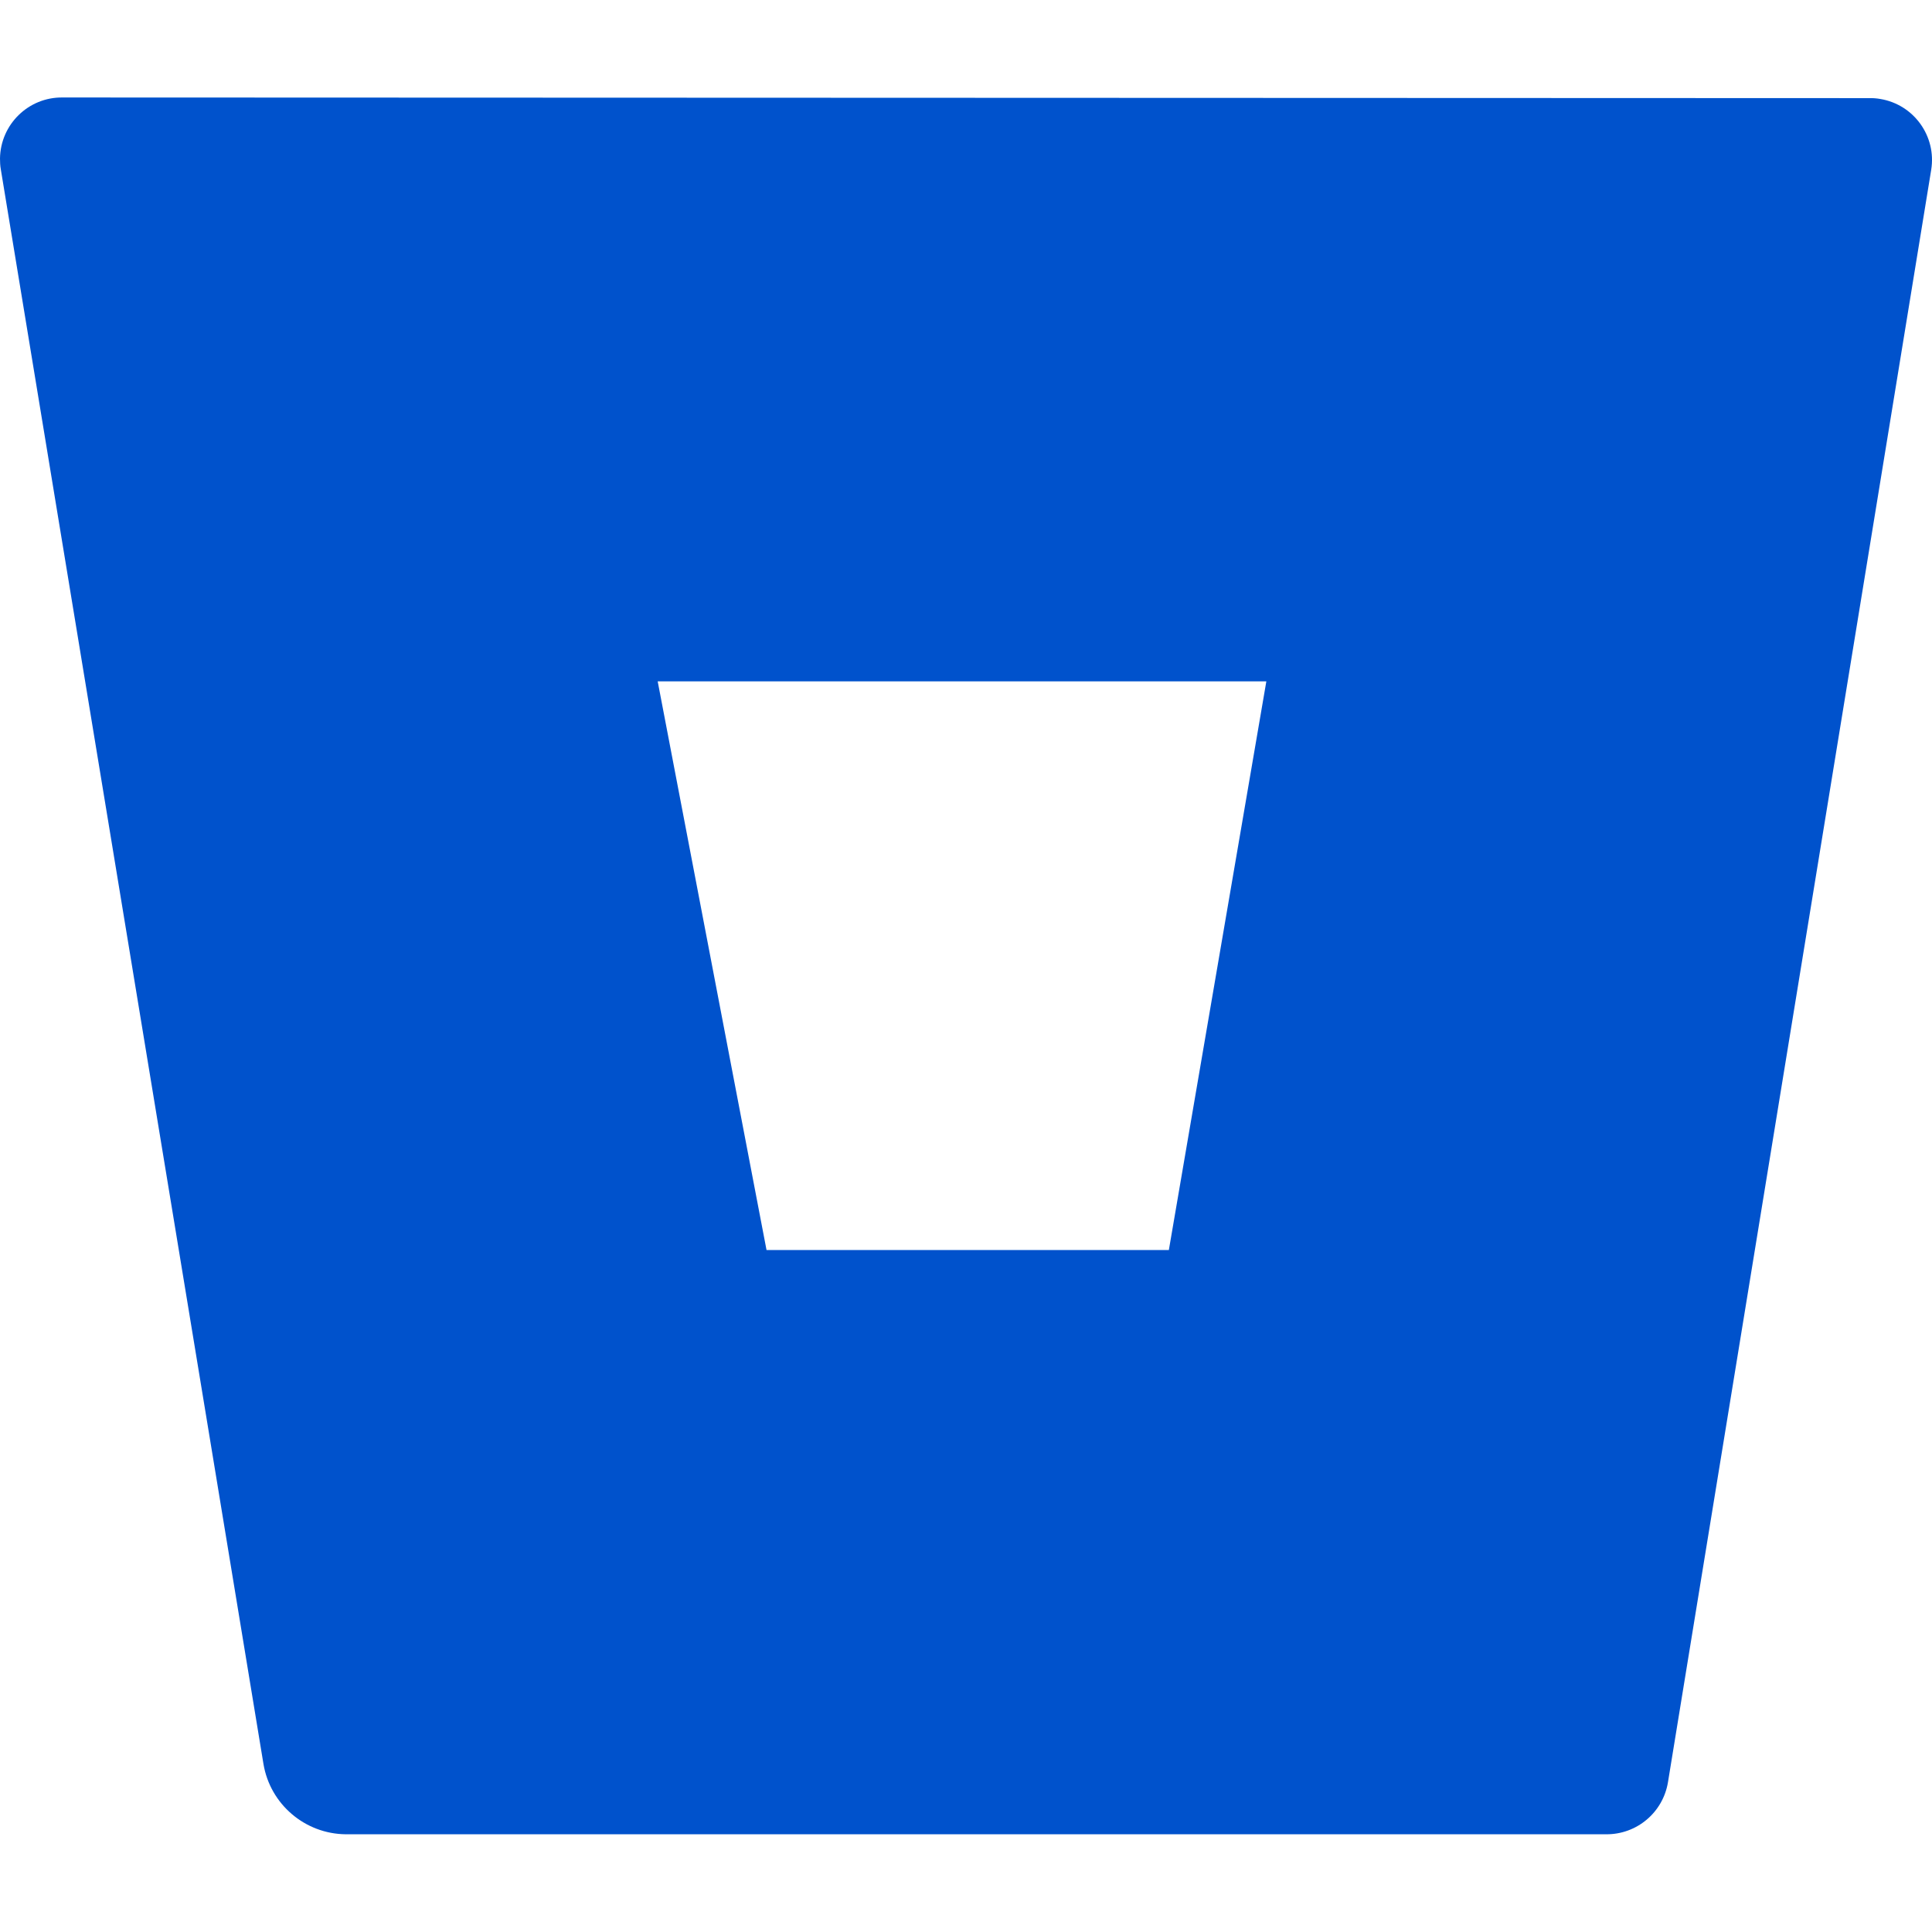
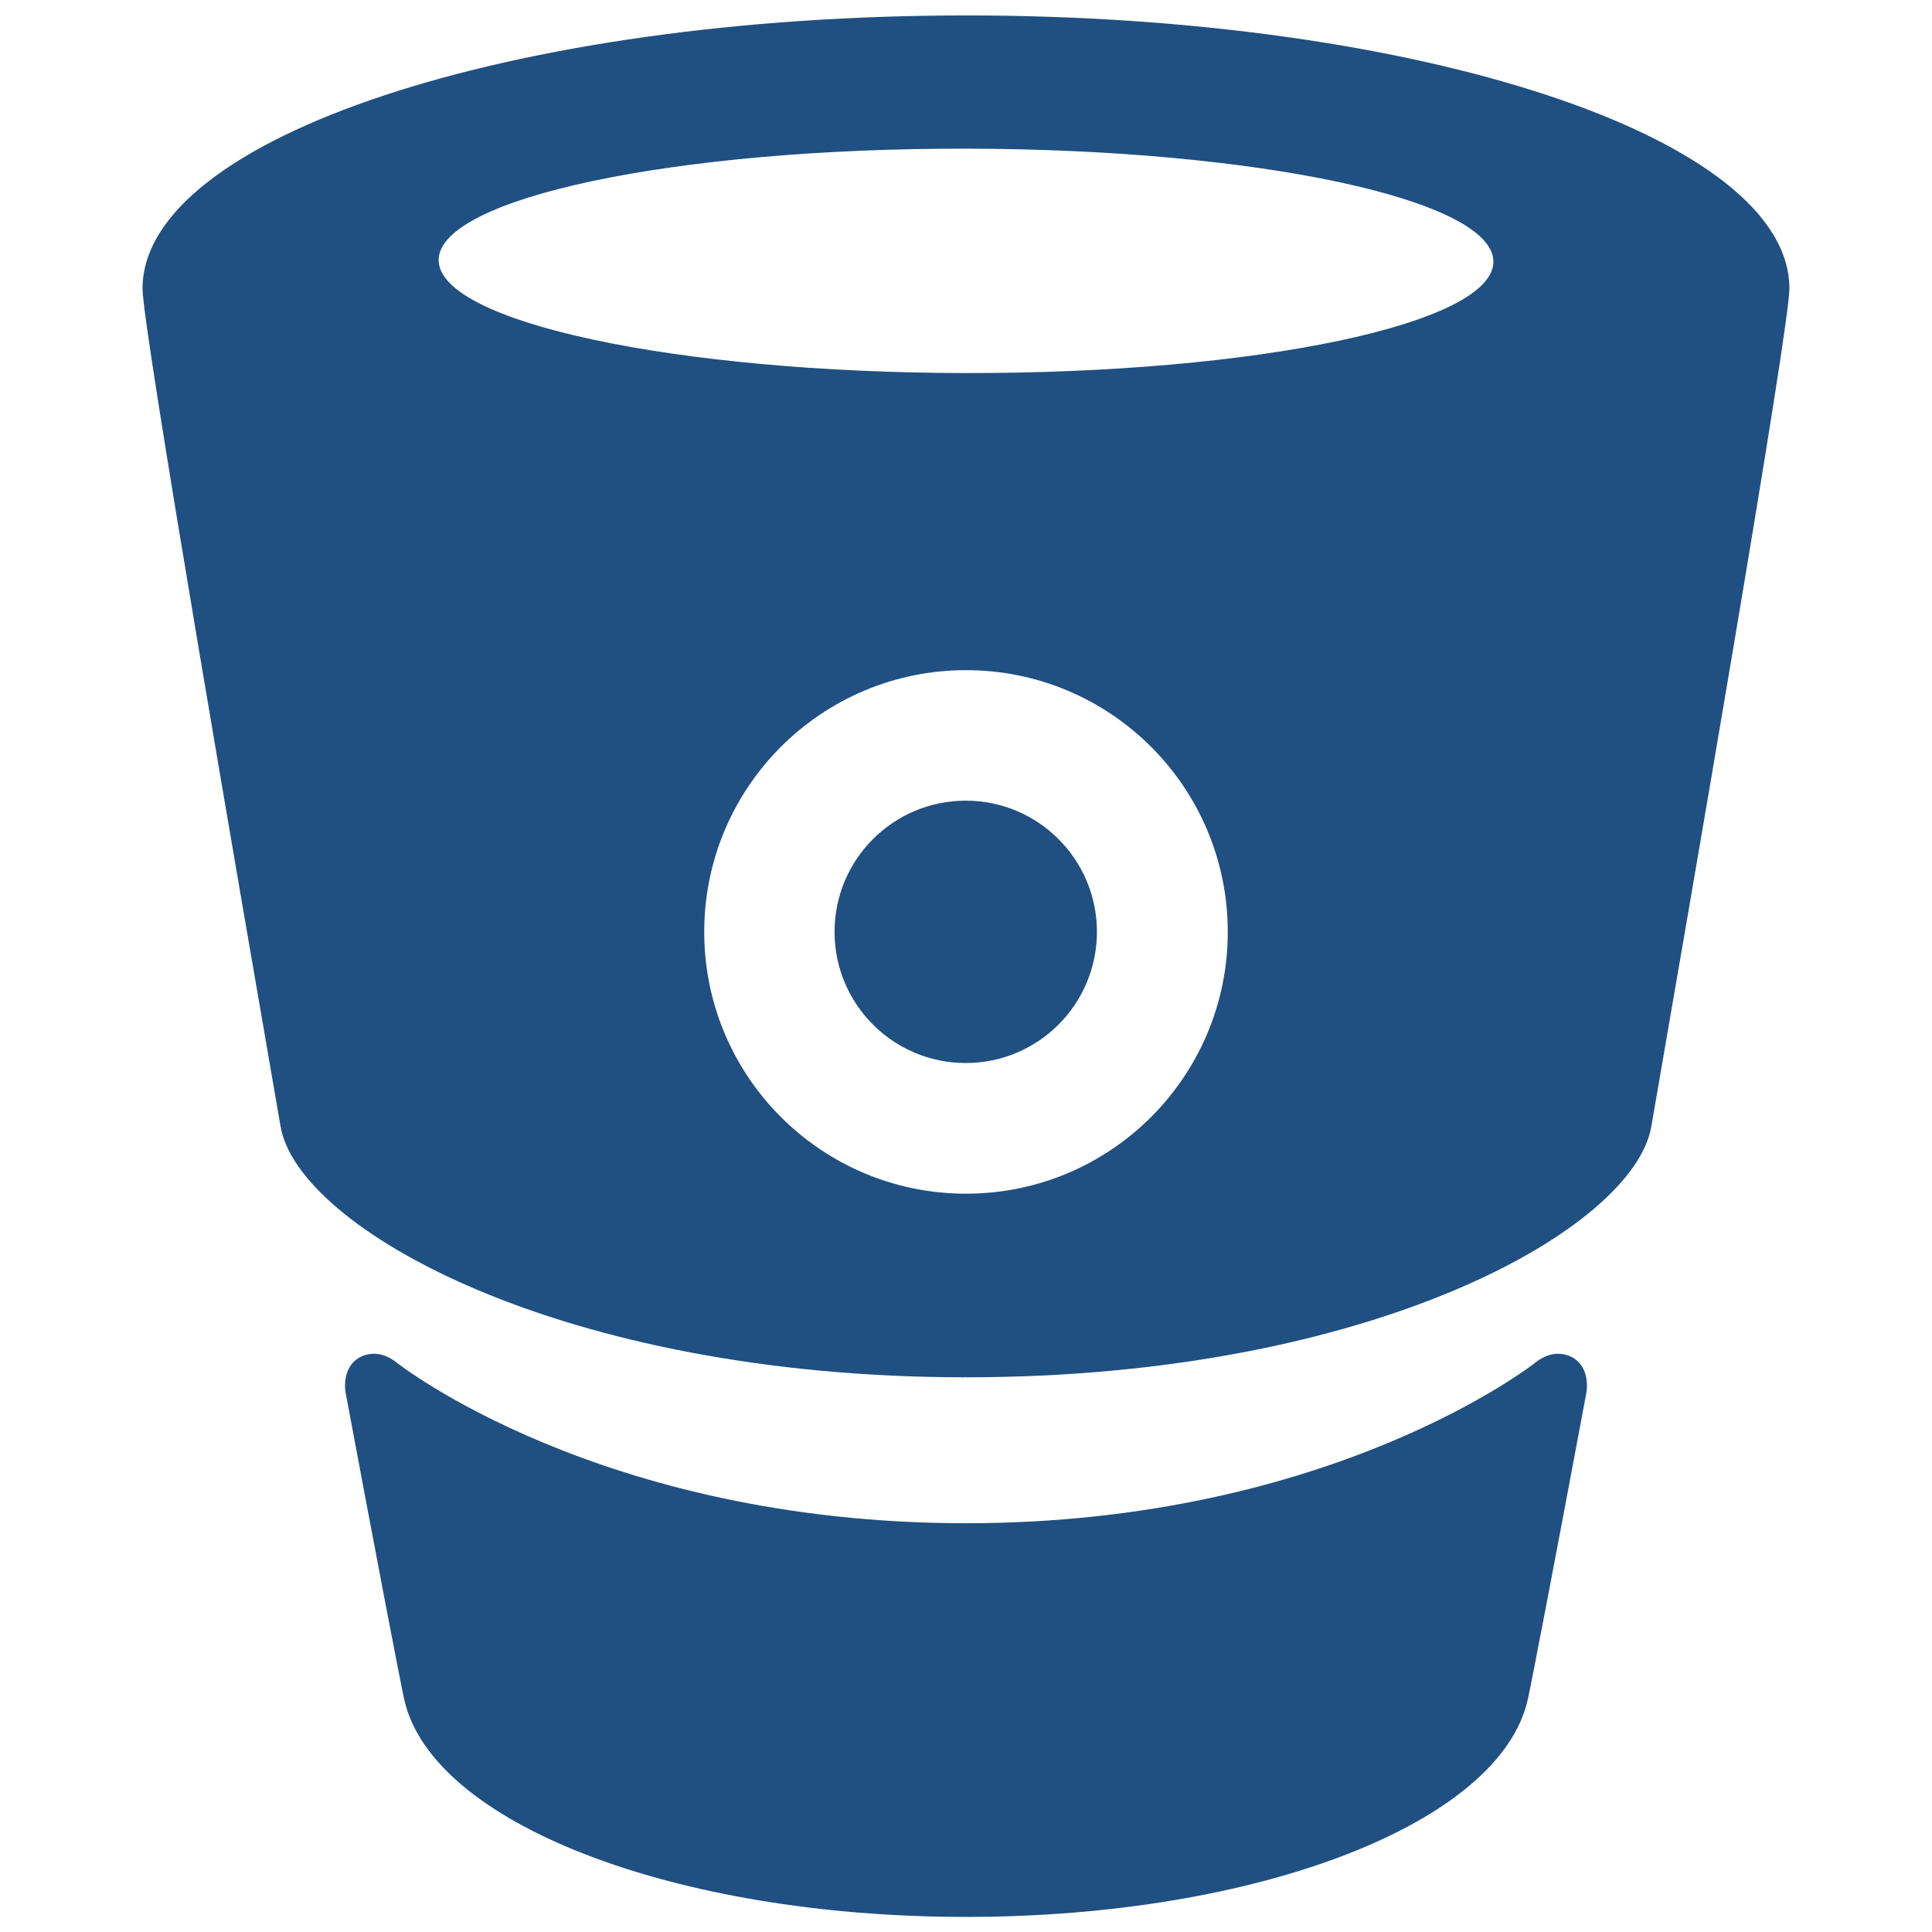
- <svg xmlns="http://www.w3.org/2000/svg" role="img" viewBox="0 0 24 24">
-   <path style="fill: #0052CC" d="M.778 1.211c-.424-.006-.772.334-.778.758 0 .045.002.09.01.134l3.263 19.811c.084.499.515.867 1.022.872H19.95c.382.004.708-.271.77-.646l3.27-20.03c.068-.418-.216-.813-.635-.881-.045-.008-.089-.011-.133-.01L.778 1.211zM14.52 15.528H9.522L8.17 8.464h7.561l-1.211 7.064z" />
+ <svg xmlns="http://www.w3.org/2000/svg" viewBox="0 0 128 128">
+   <g fill="#205081">
+     <path d="M64 1.023v.002-.002c-30 0-54.557 8.074-54.557 18.1 0 2.64 6.55 40.504 9.147 55.52 1.165 6.733 18.56 16.607 45.39 16.607l.02-.08v.08c27 0 44.238-9.874 45.403-16.61 2.598-15.015 9.15-52.878 9.15-55.518C118.554 9.097 94 1.022 64 1.022zm0 78.062c-9.578 0-17.343-7.766-17.343-17.343C46.657 52.164 54.422 44.4 64 44.4s17.343 7.764 17.343 17.343c0 9.577-7.765 17.342-17.343 17.342zm-.01-54.368c-19.296-.03-34.934-3.384-34.928-7.49.007-4.107 15.656-7.41 34.952-7.378 19.296.03 34.934 3.382 34.927 7.49-.005 4.106-15.653 7.407-34.95 7.377z" />
+     <path d="M103.212 89.69c-.83 0-1.494.588-1.494.588S88.283 100.918 64 100.918s-37.718-10.64-37.718-10.64-.665-.587-1.494-.587c-.99 0-1.93.666-1.93 2.135 0 .155.015.31.044.462 2.085 11.16 3.61 19.09 3.876 20.296 1.82 8.21 17.88 14.417 37.22 14.417H64c19.342 0 35.402-6.207 37.222-14.417.268-1.205 1.79-9.13 3.876-20.29.028-.153.044-.31.044-.465 0-1.47-.94-2.137-1.93-2.137z" />
+     <circle cx="63.983" cy="61.737" r="8.691" />
+   </g>
</svg>
